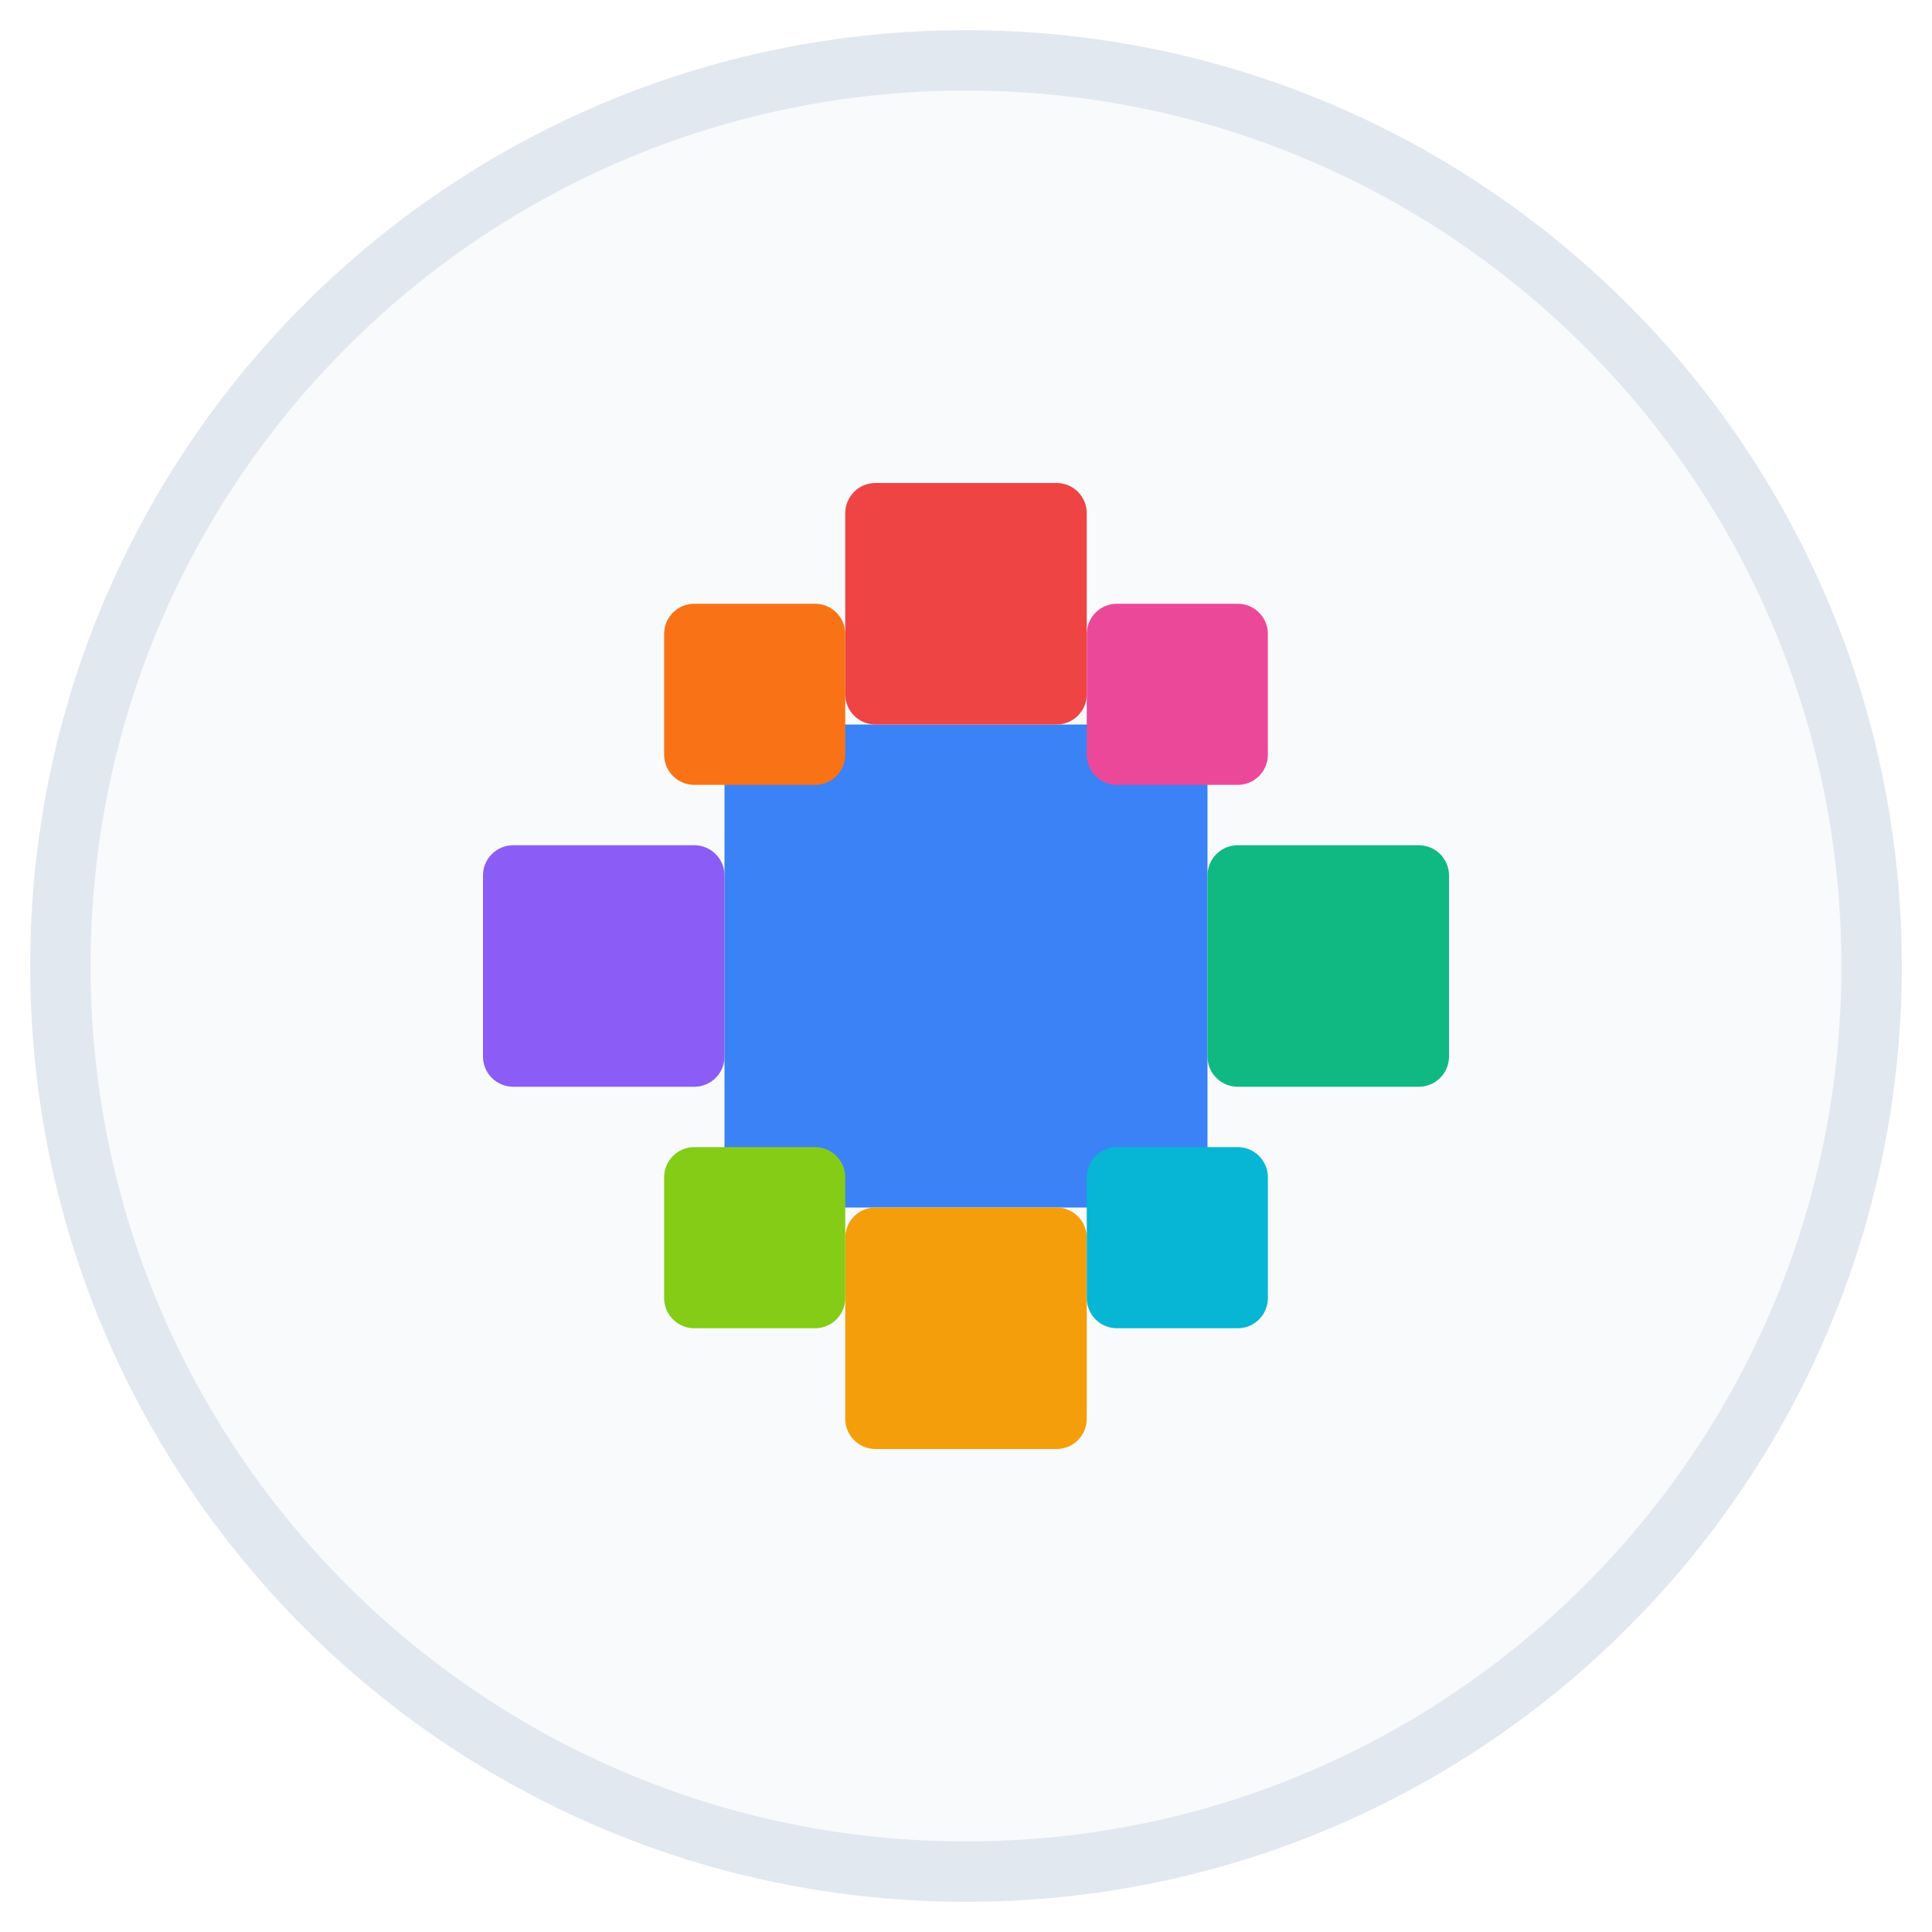
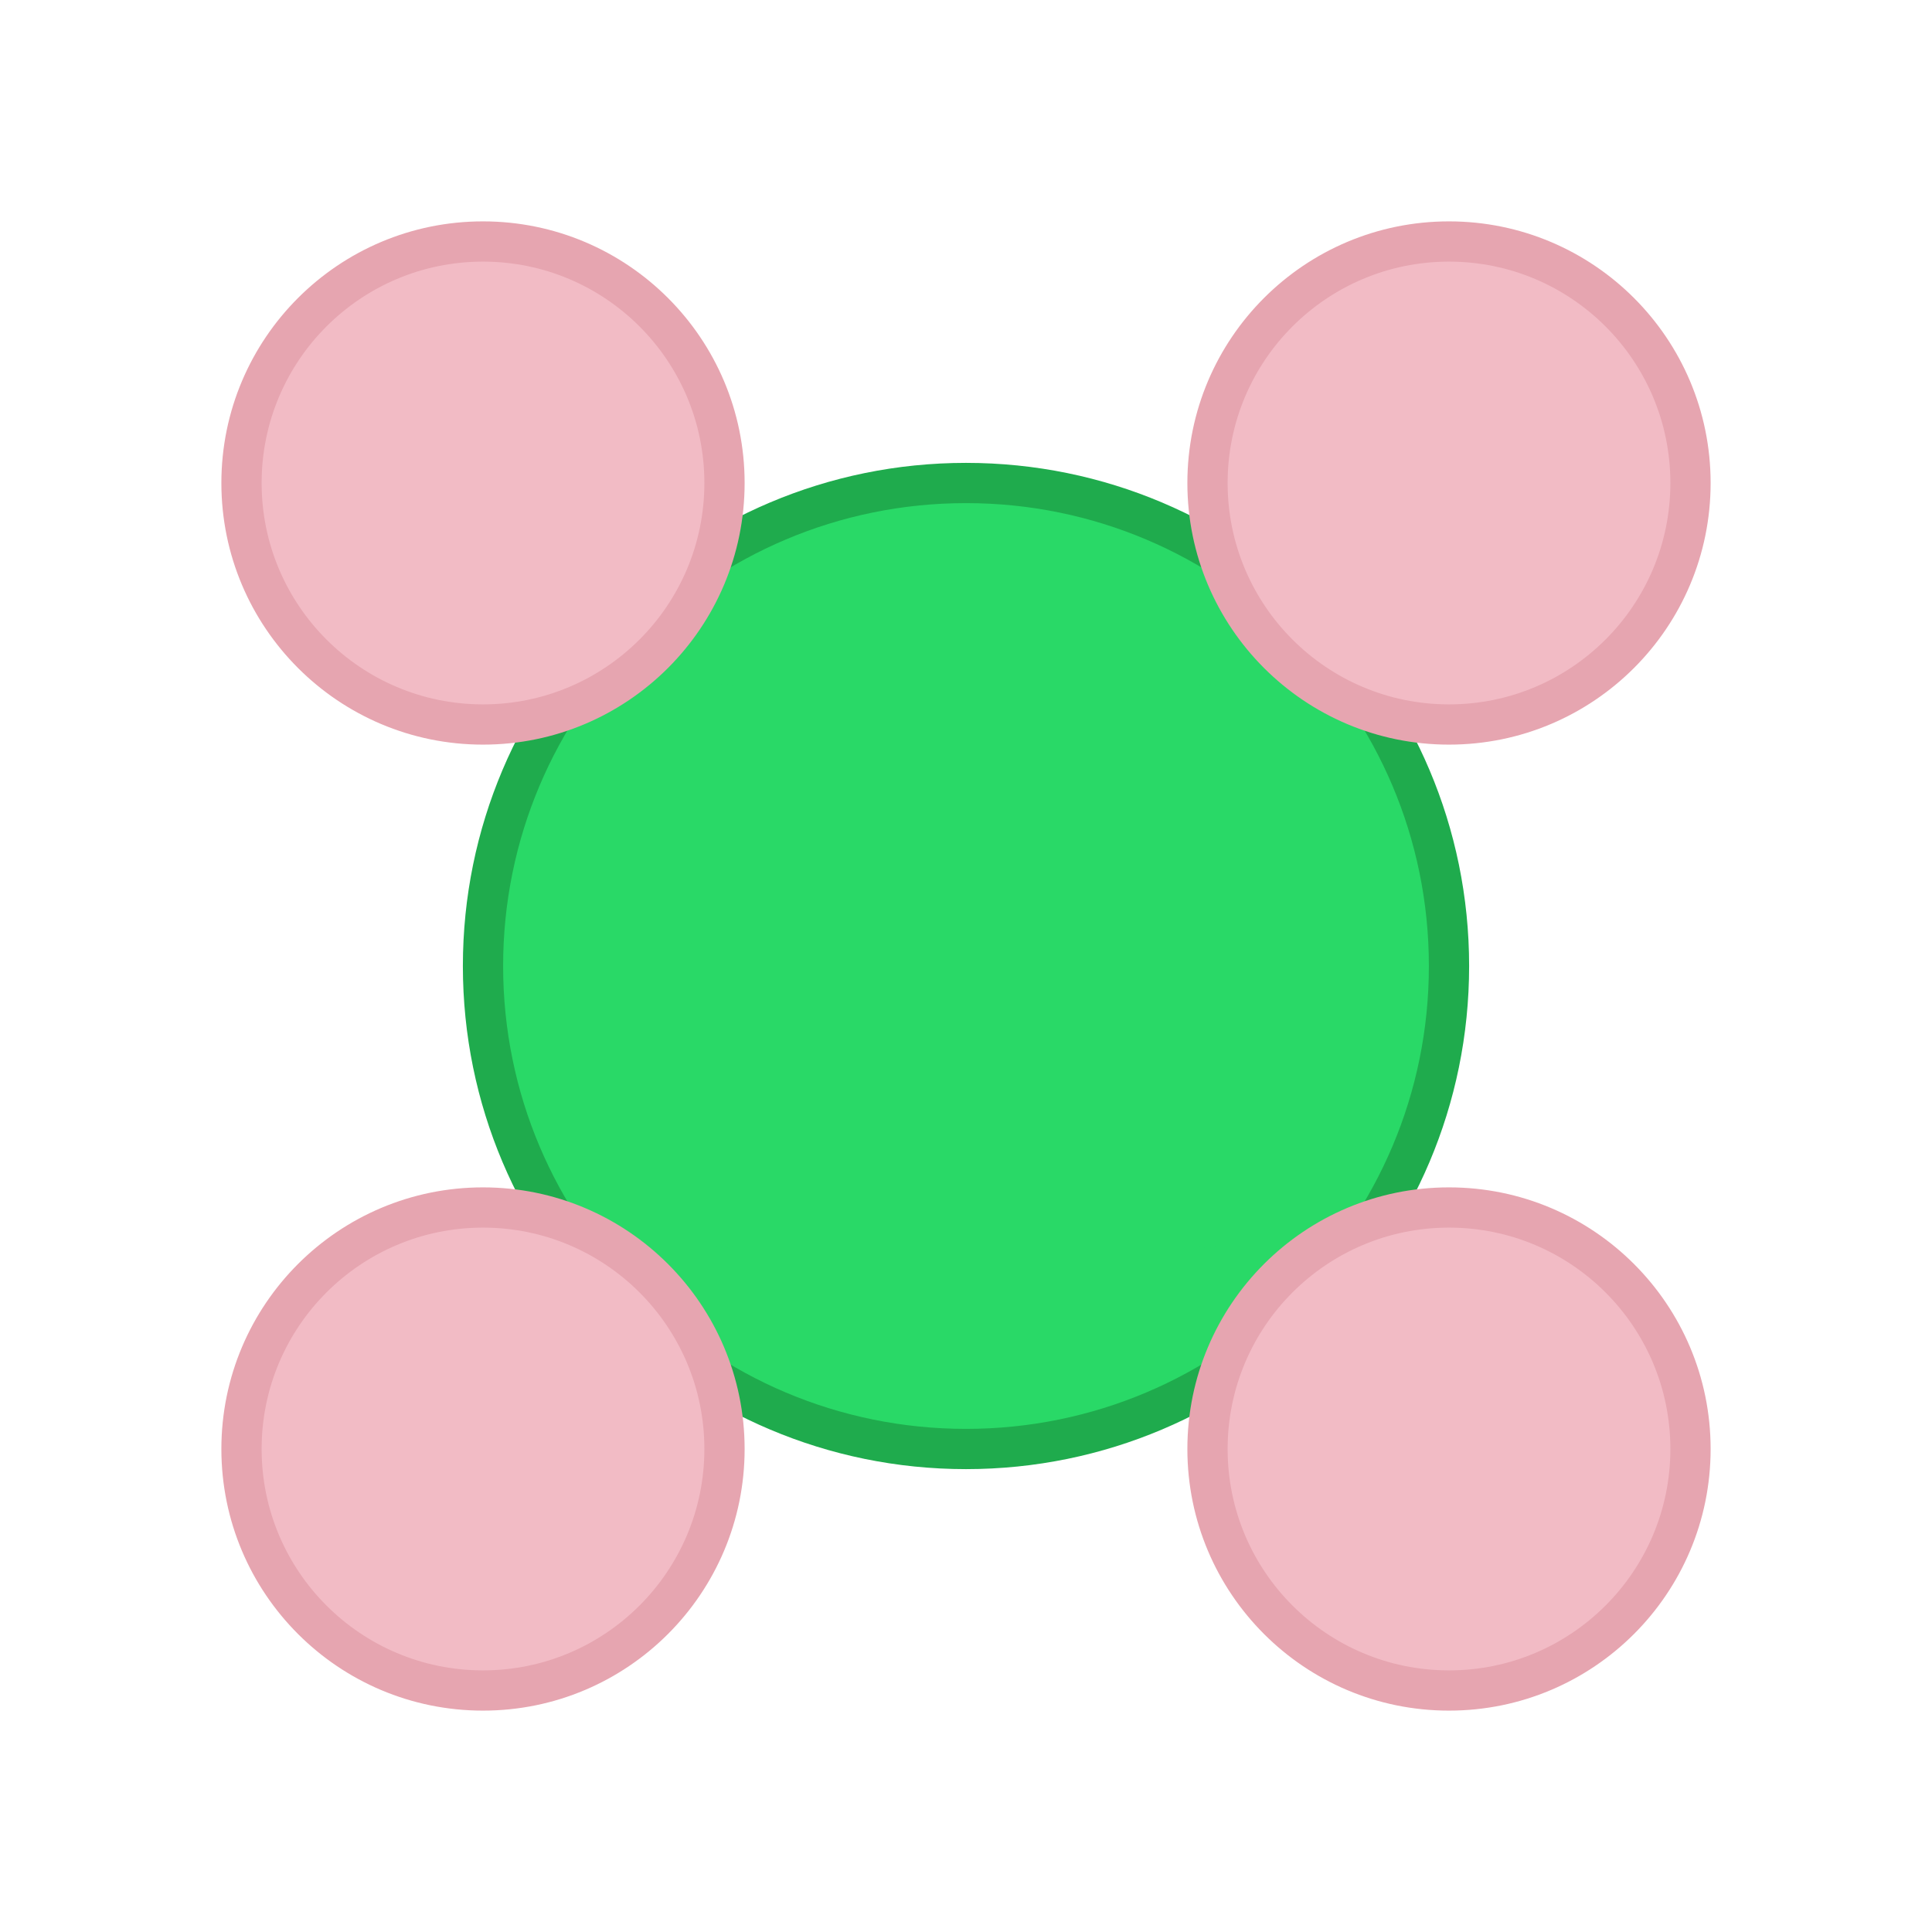
- <svg xmlns="http://www.w3.org/2000/svg" width="32" height="32" viewBox="0 0 32 32" fill="none">
-   <circle cx="16" cy="16" r="15" fill="#f8fafc" stroke="#e2e8f0" stroke-width="1" />
-   <rect x="12" y="12" width="8" height="8" fill="#3b82f6" rx="1" />
-   <rect x="14" y="8" width="4" height="4" fill="#ef4444" rx="0.5" />
-   <rect x="20" y="14" width="4" height="4" fill="#10b981" rx="0.5" />
-   <rect x="14" y="20" width="4" height="4" fill="#f59e0b" rx="0.5" />
-   <rect x="8" y="14" width="4" height="4" fill="#8b5cf6" rx="0.5" />
-   <rect x="18" y="10" width="3" height="3" fill="#ec4899" rx="0.5" />
-   <rect x="18" y="19" width="3" height="3" fill="#06b6d4" rx="0.5" />
-   <rect x="11" y="19" width="3" height="3" fill="#84cc16" rx="0.5" />
-   <rect x="11" y="10" width="3" height="3" fill="#f97316" rx="0.5" />
+ <svg xmlns="http://www.w3.org/2000/svg" width="32" height="32" viewBox="0 0 24 24" fill="none">
+   {/* 중앙 큰 원 - 메인 컬러 (초록색) */}
+   <circle cx="12" cy="12" r="6" fill="#29d967" stroke="#1fab4d" stroke-width="0.5" />
+ 
+   {/* 왼쪽 위 작은 원 - role 컬러 (핑크색) */}
+   <circle cx="6" cy="6" r="3" fill="#f2bbc5" stroke="#e6a5b0" stroke-width="0.5" />
+ 
+   {/* 오른쪽 위 작은 원 - role 컬러 (핑크색) */}
+   <circle cx="18" cy="6" r="3" fill="#f2bbc5" stroke="#e6a5b0" stroke-width="0.5" />
+ 
+   {/* 왼쪽 아래 작은 원 - role 컬러 (핑크색) */}
+   <circle cx="6" cy="18" r="3" fill="#f2bbc5" stroke="#e6a5b0" stroke-width="0.5" />
+ 
+   {/* 오른쪽 아래 작은 원 - role 컬러 (핑크색) */}
+   <circle cx="18" cy="18" r="3" fill="#f2bbc5" stroke="#e6a5b0" stroke-width="0.5" />
+ 
+   {/* 연결선들 - 메인 컬러 (초록색) */}
+   <line x1="9" y1="9" x2="9" y2="15" stroke="#29d967" stroke-width="1" stroke-linecap="round" />
+   <line x1="15" y1="9" x2="15" y2="15" stroke="#29d967" stroke-width="1" stroke-linecap="round" />
+   <line x1="9" y1="12" x2="15" y2="12" stroke="#29d967" stroke-width="1" stroke-linecap="round" />
</svg>
